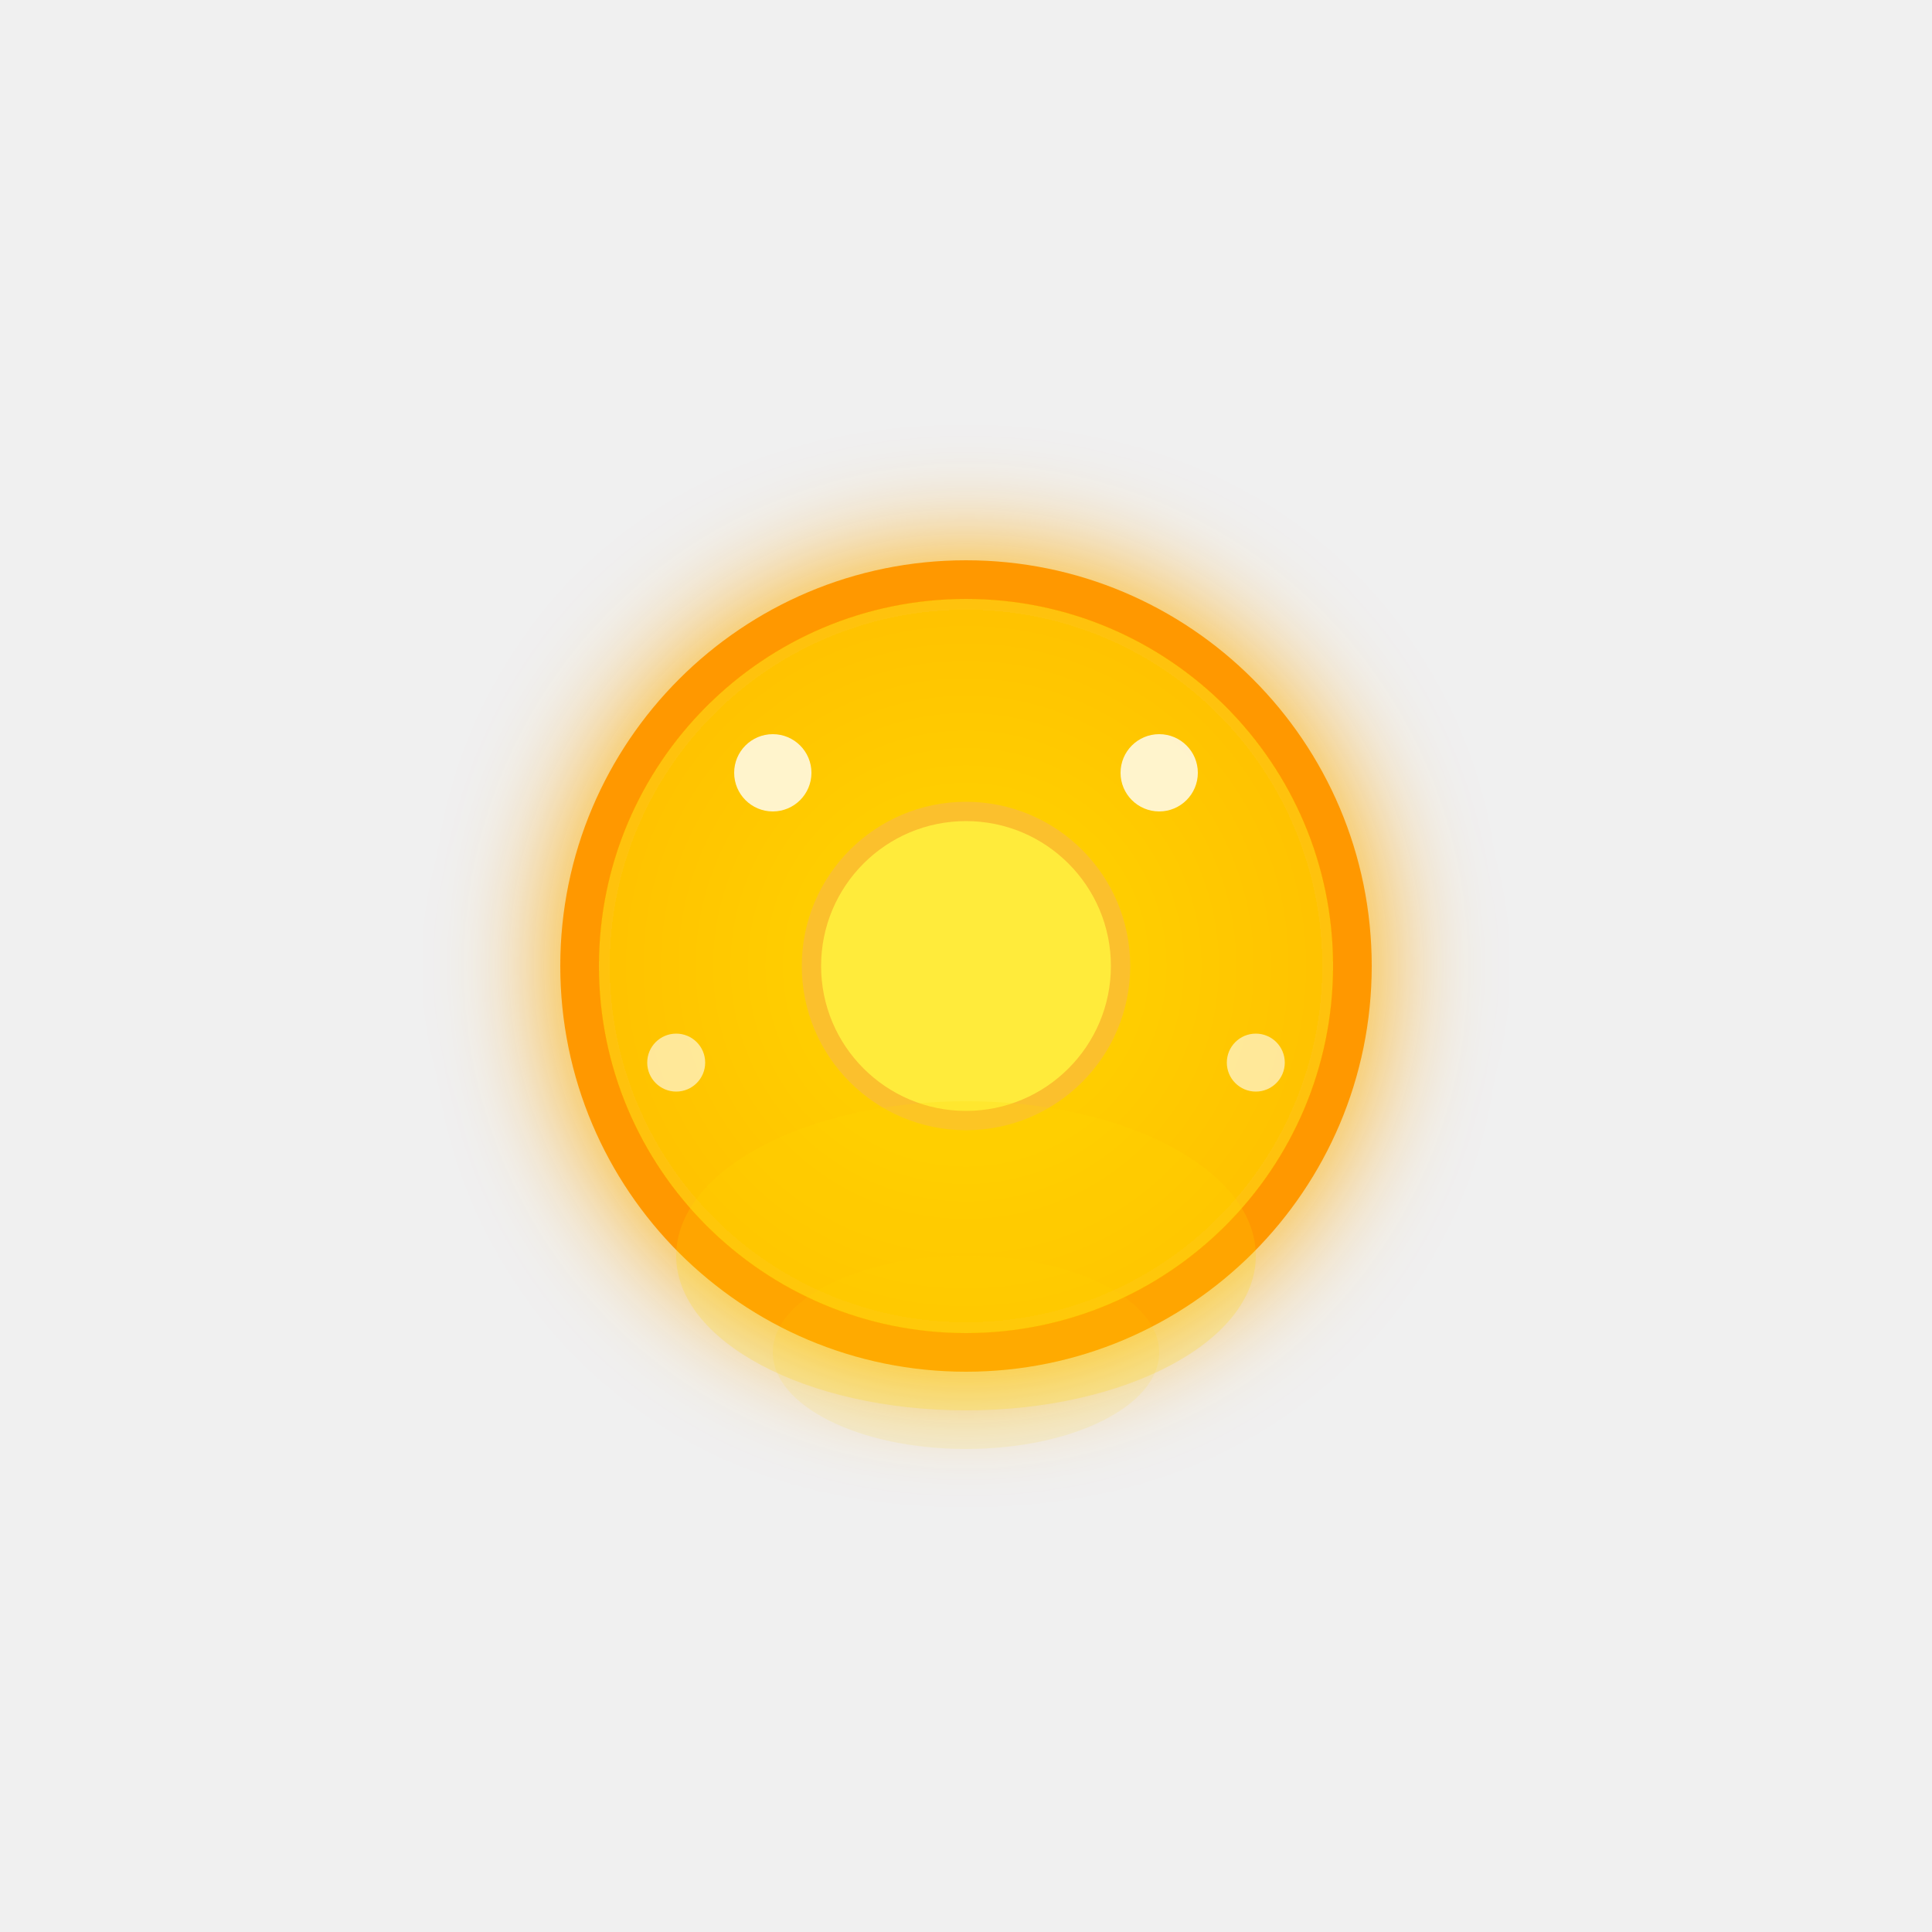
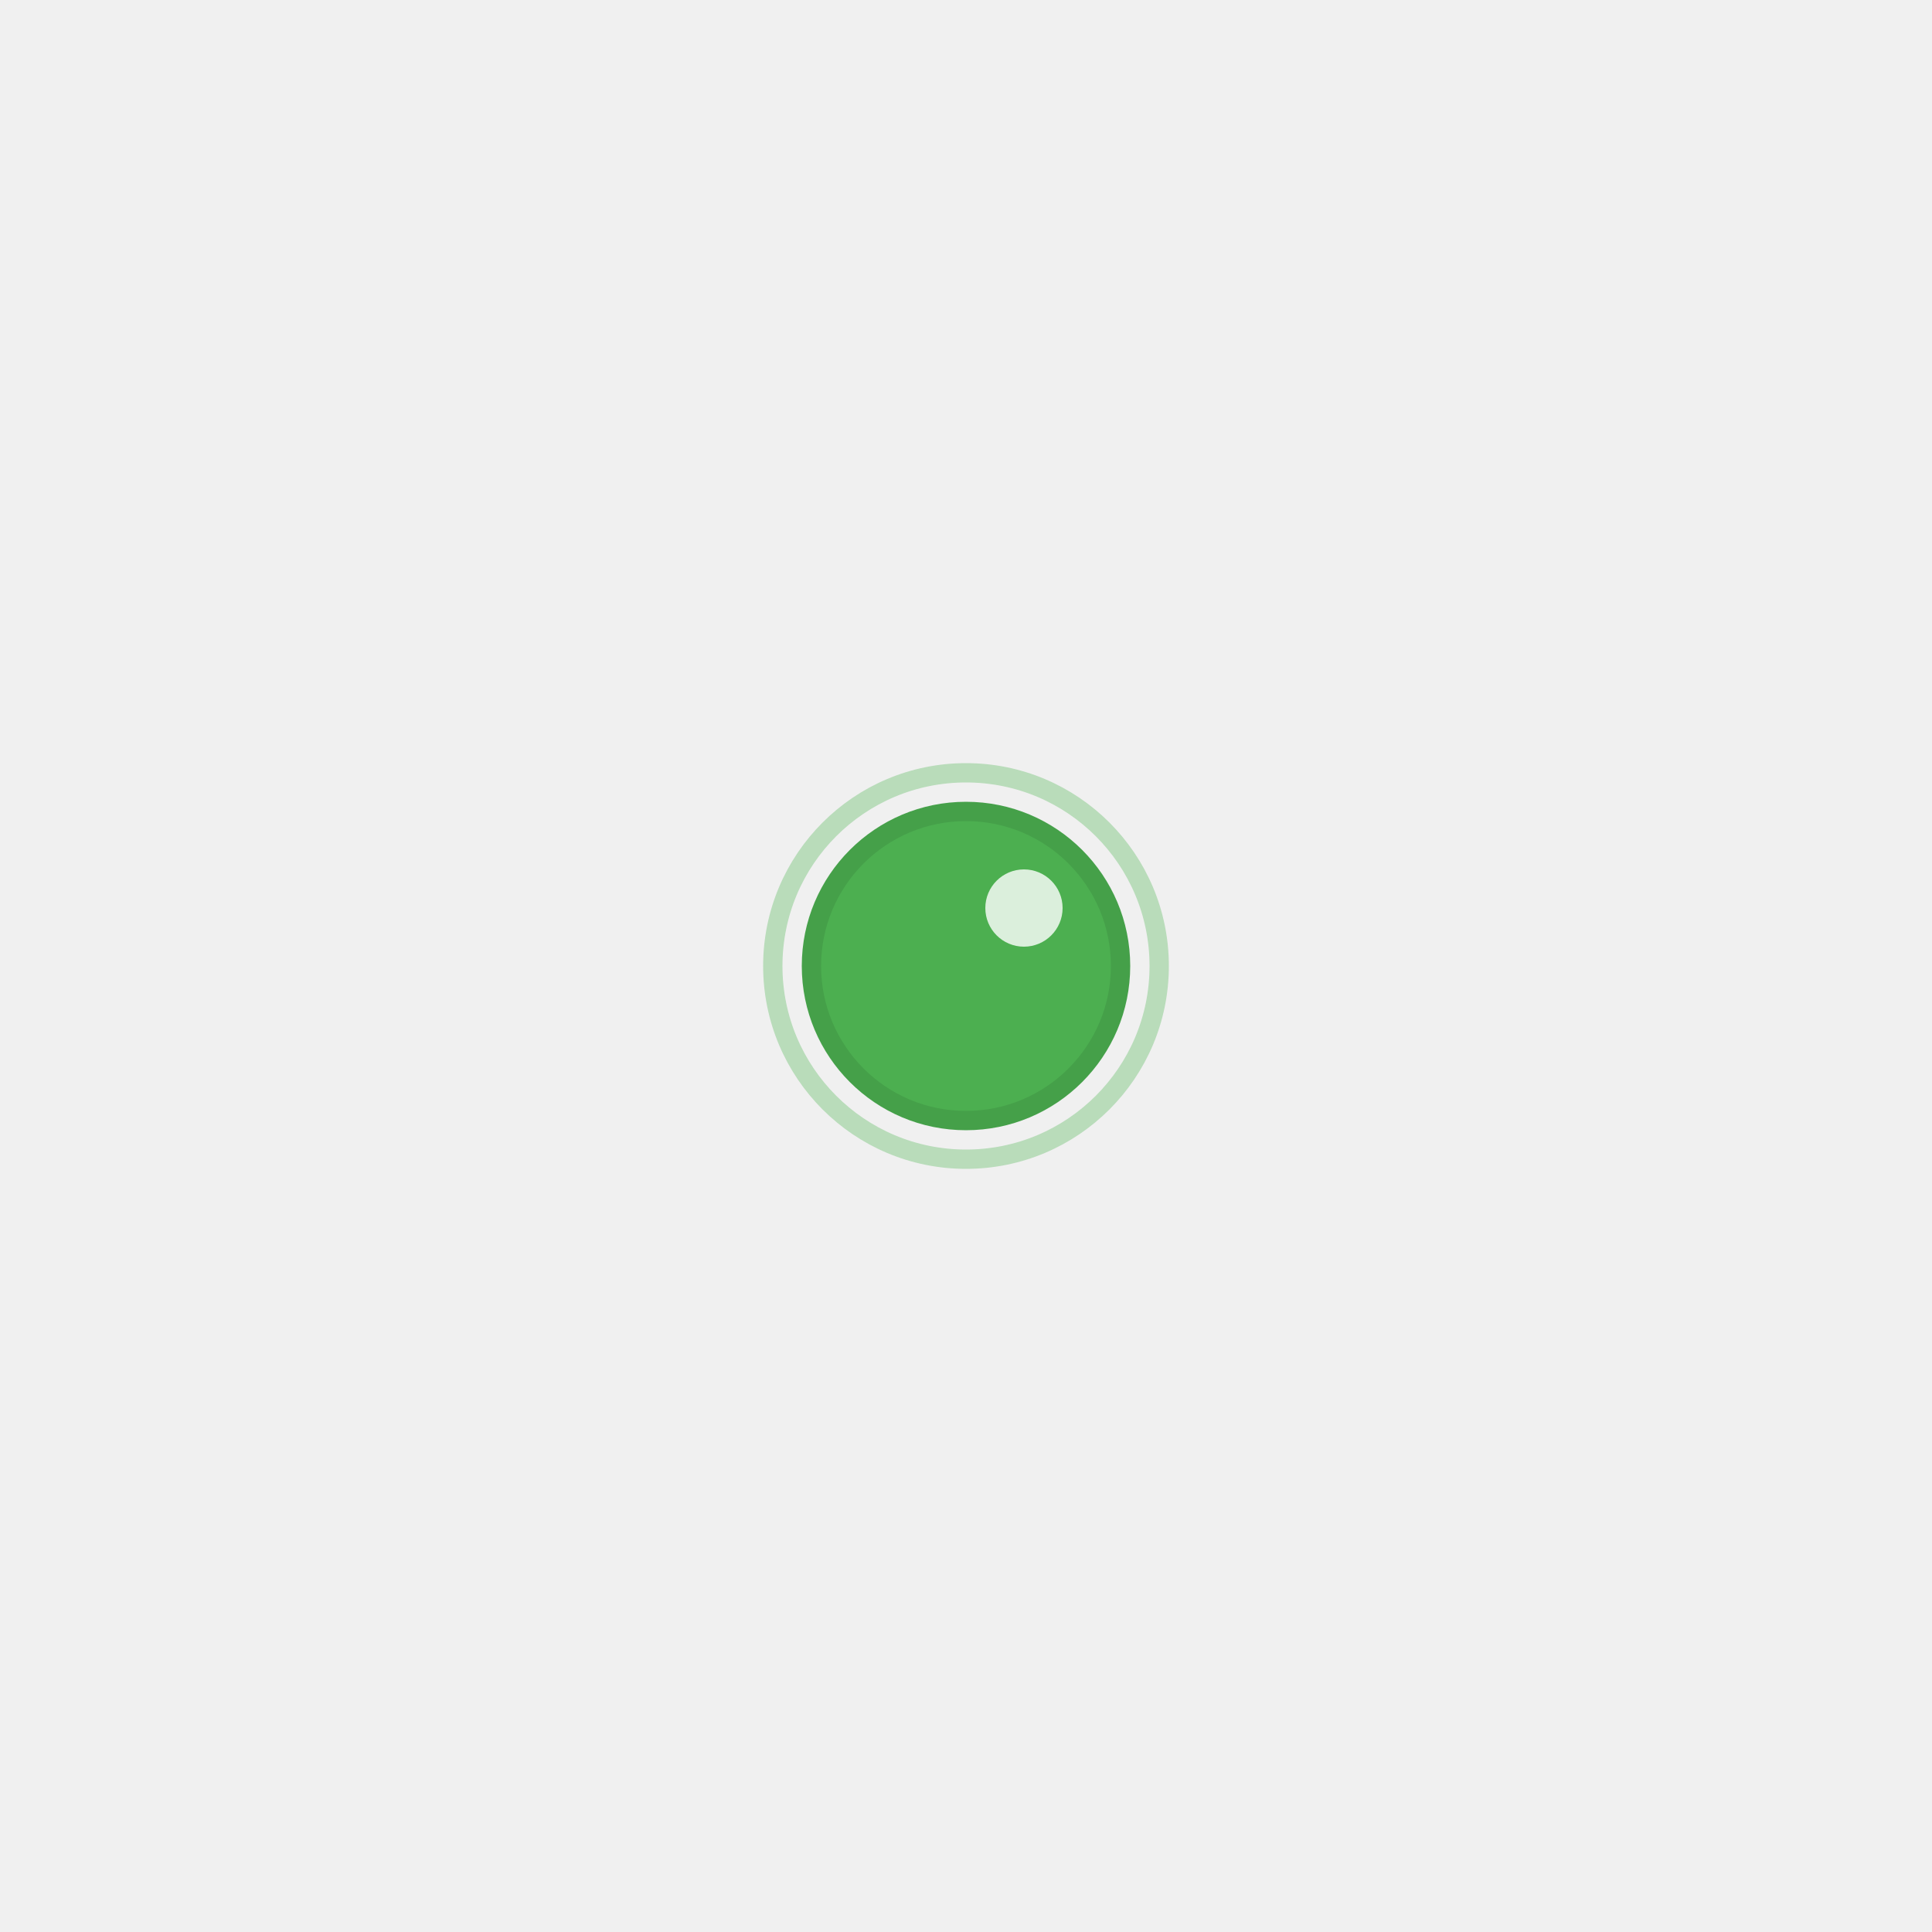
<svg xmlns="http://www.w3.org/2000/svg" viewBox="0 0 100 100">
-   <defs>
-     <radialGradient id="bulletGradient" cx="50%" cy="50%" r="50%" fx="50%" fy="50%">
-       <stop offset="0%" style="stop-color:#FFD700" />
-       <stop offset="100%" style="stop-color:#FFC107" />
-     </radialGradient>
-     <filter id="bulletGlow" x="-50%" y="-50%" width="200%" height="200%">
-       <feGaussianBlur stdDeviation="3" result="blur" />
-       <feComposite in="SourceGraphic" in2="blur" operator="over" />
-     </filter>
-   </defs>
-   <circle cx="50" cy="50" r="20" fill="url(#bulletGradient)" stroke="#FF9800" stroke-width="2" filter="url(#bulletGlow)" />
-   <circle cx="50" cy="50" r="8" fill="#FFEB3B" stroke="#FBC02D" stroke-width="1" />
-   <ellipse cx="50" cy="65" rx="15" ry="8" fill="rgba(255, 215, 0, 0.3)" opacity="0.7" />
-   <ellipse cx="50" cy="70" rx="10" ry="5" fill="rgba(255, 215, 0, 0.2)" opacity="0.5" />
-   <circle cx="40" cy="40" r="2" fill="#FFFFFF" opacity="0.8" />
-   <circle cx="60" cy="40" r="2" fill="#FFFFFF" opacity="0.8" />
-   <circle cx="35" cy="55" r="1.5" fill="#FFFFFF" opacity="0.6" />
-   <circle cx="65" cy="55" r="1.5" fill="#FFFFFF" opacity="0.6" />
+   <circle cx="50" cy="50" r="8" fill="#4CAF50" stroke="#45a049" stroke-width="1" />
+   <circle cx="50" cy="50" r="10" fill="none" stroke="#81C784" stroke-width="1" opacity="0.5" />
+   <circle cx="53" cy="47" r="2" fill="#fff" opacity="0.8" />
</svg>
